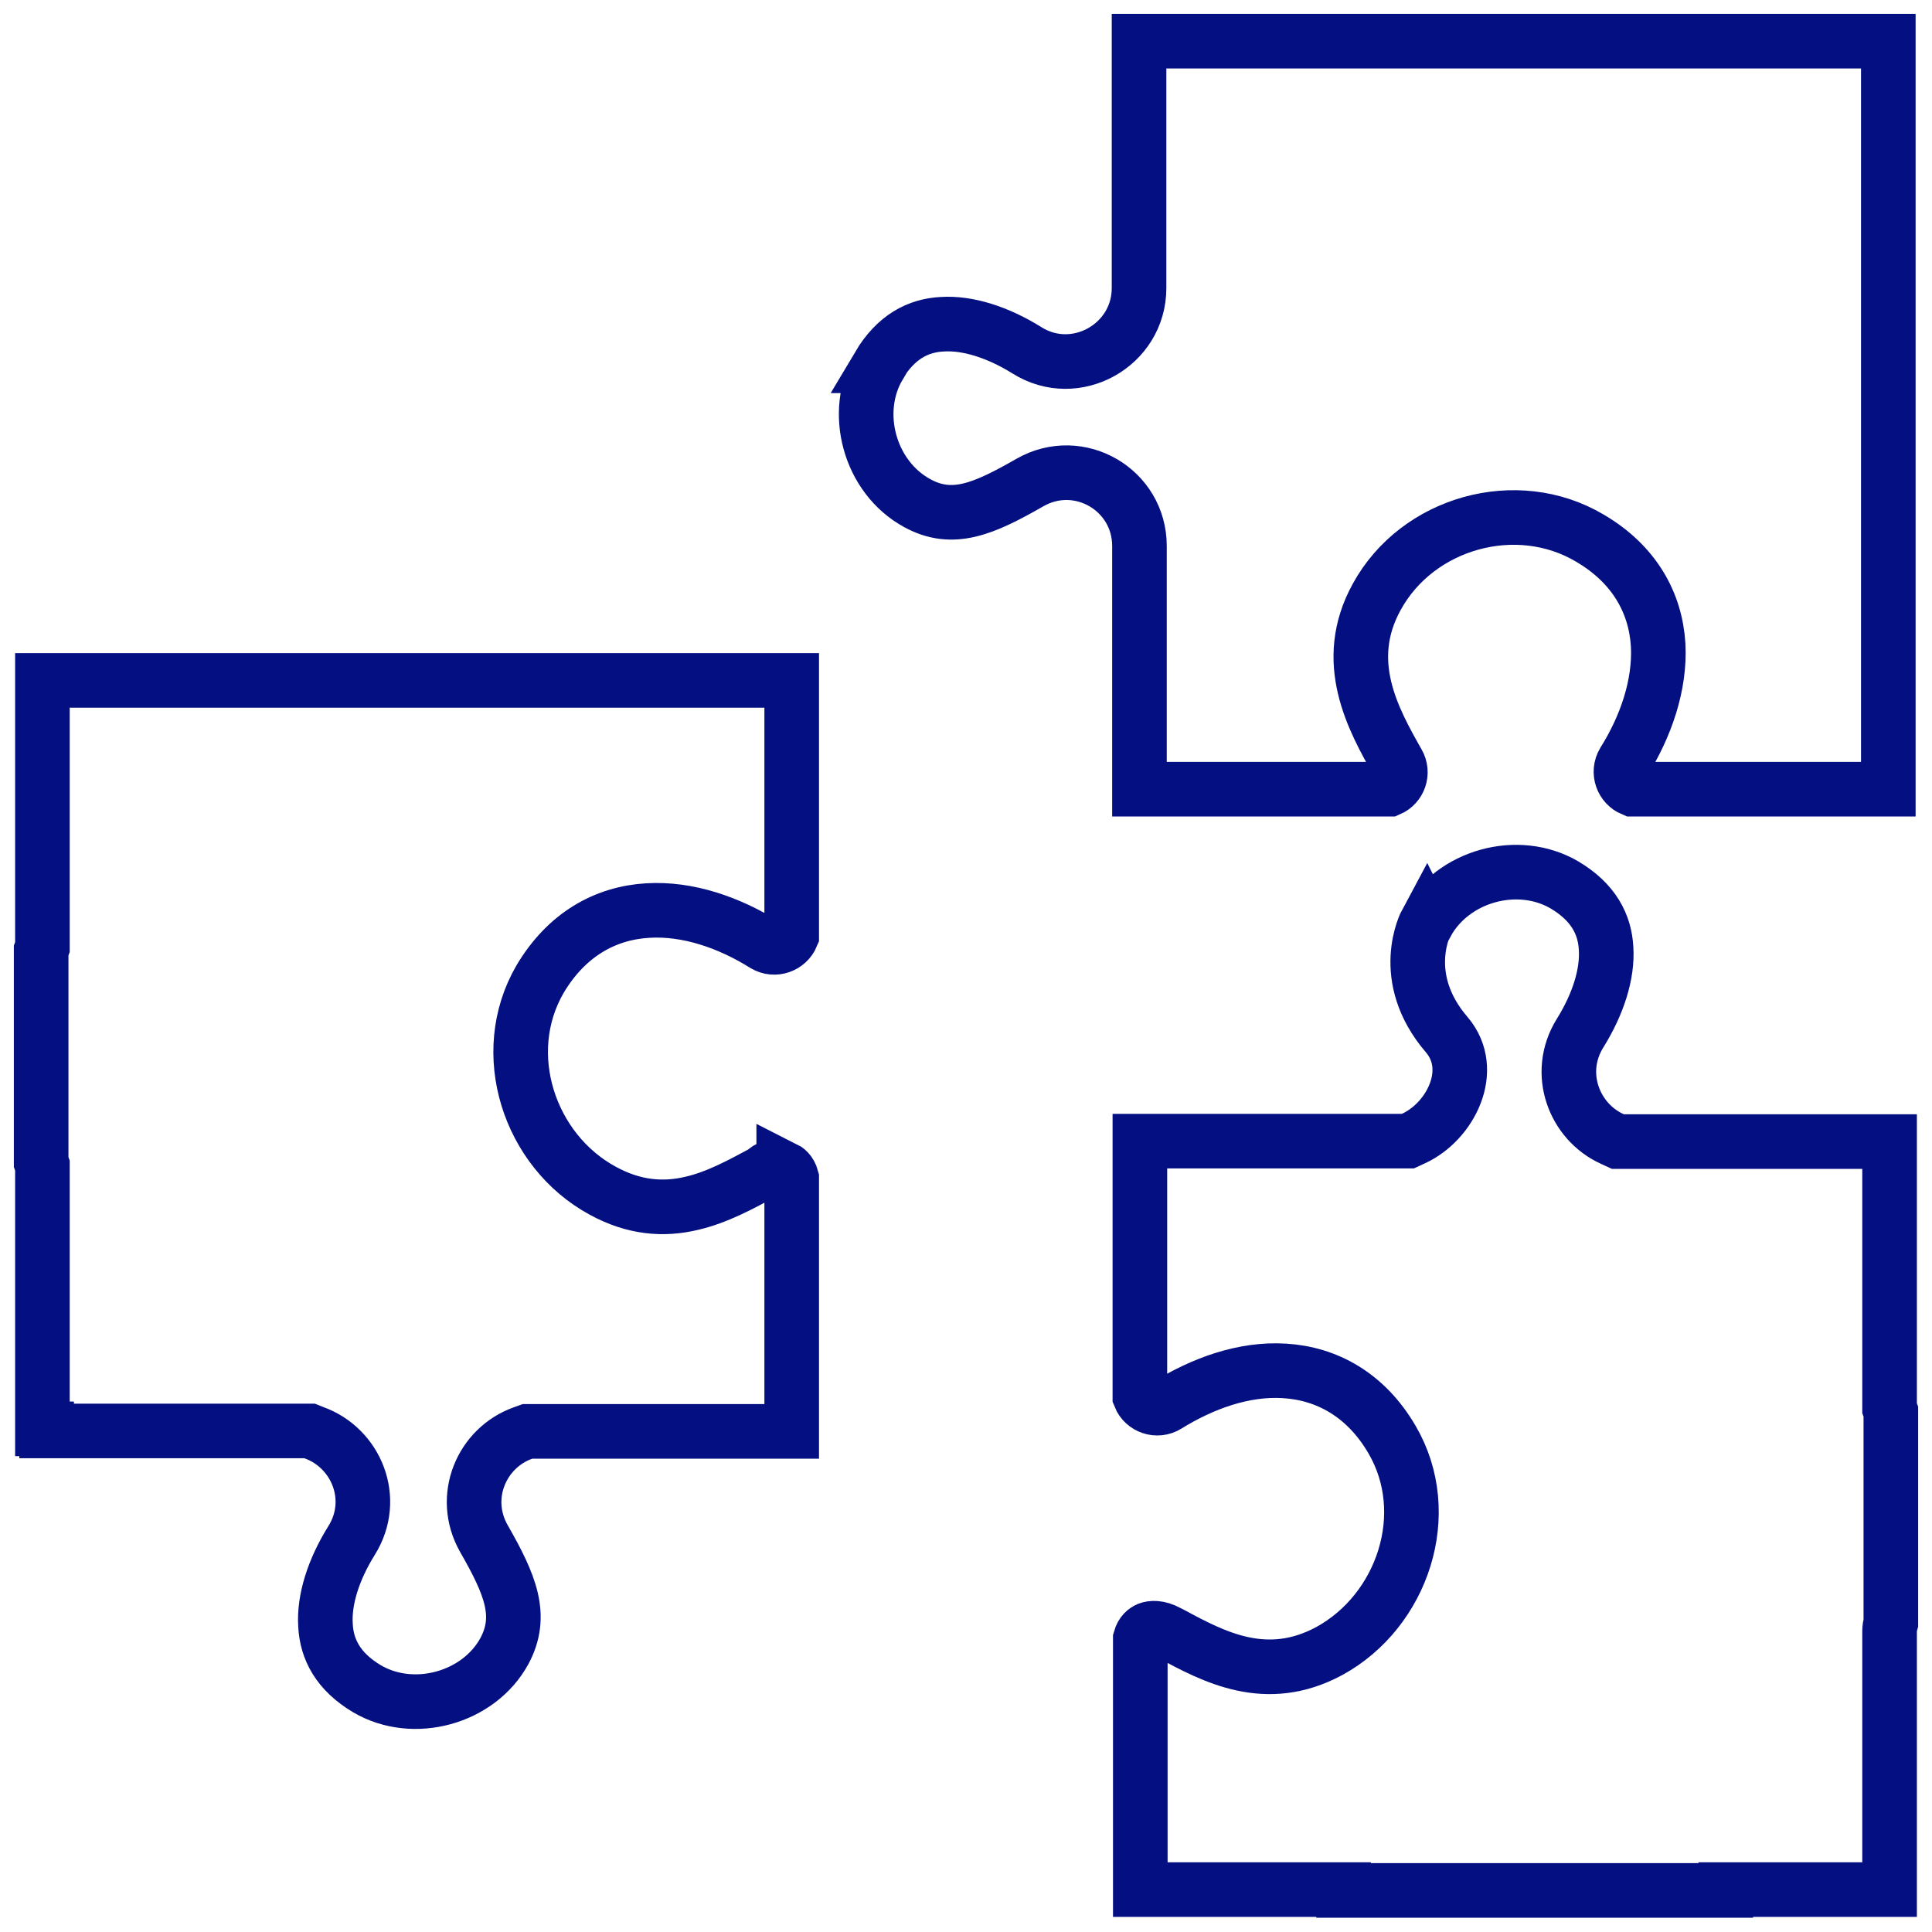
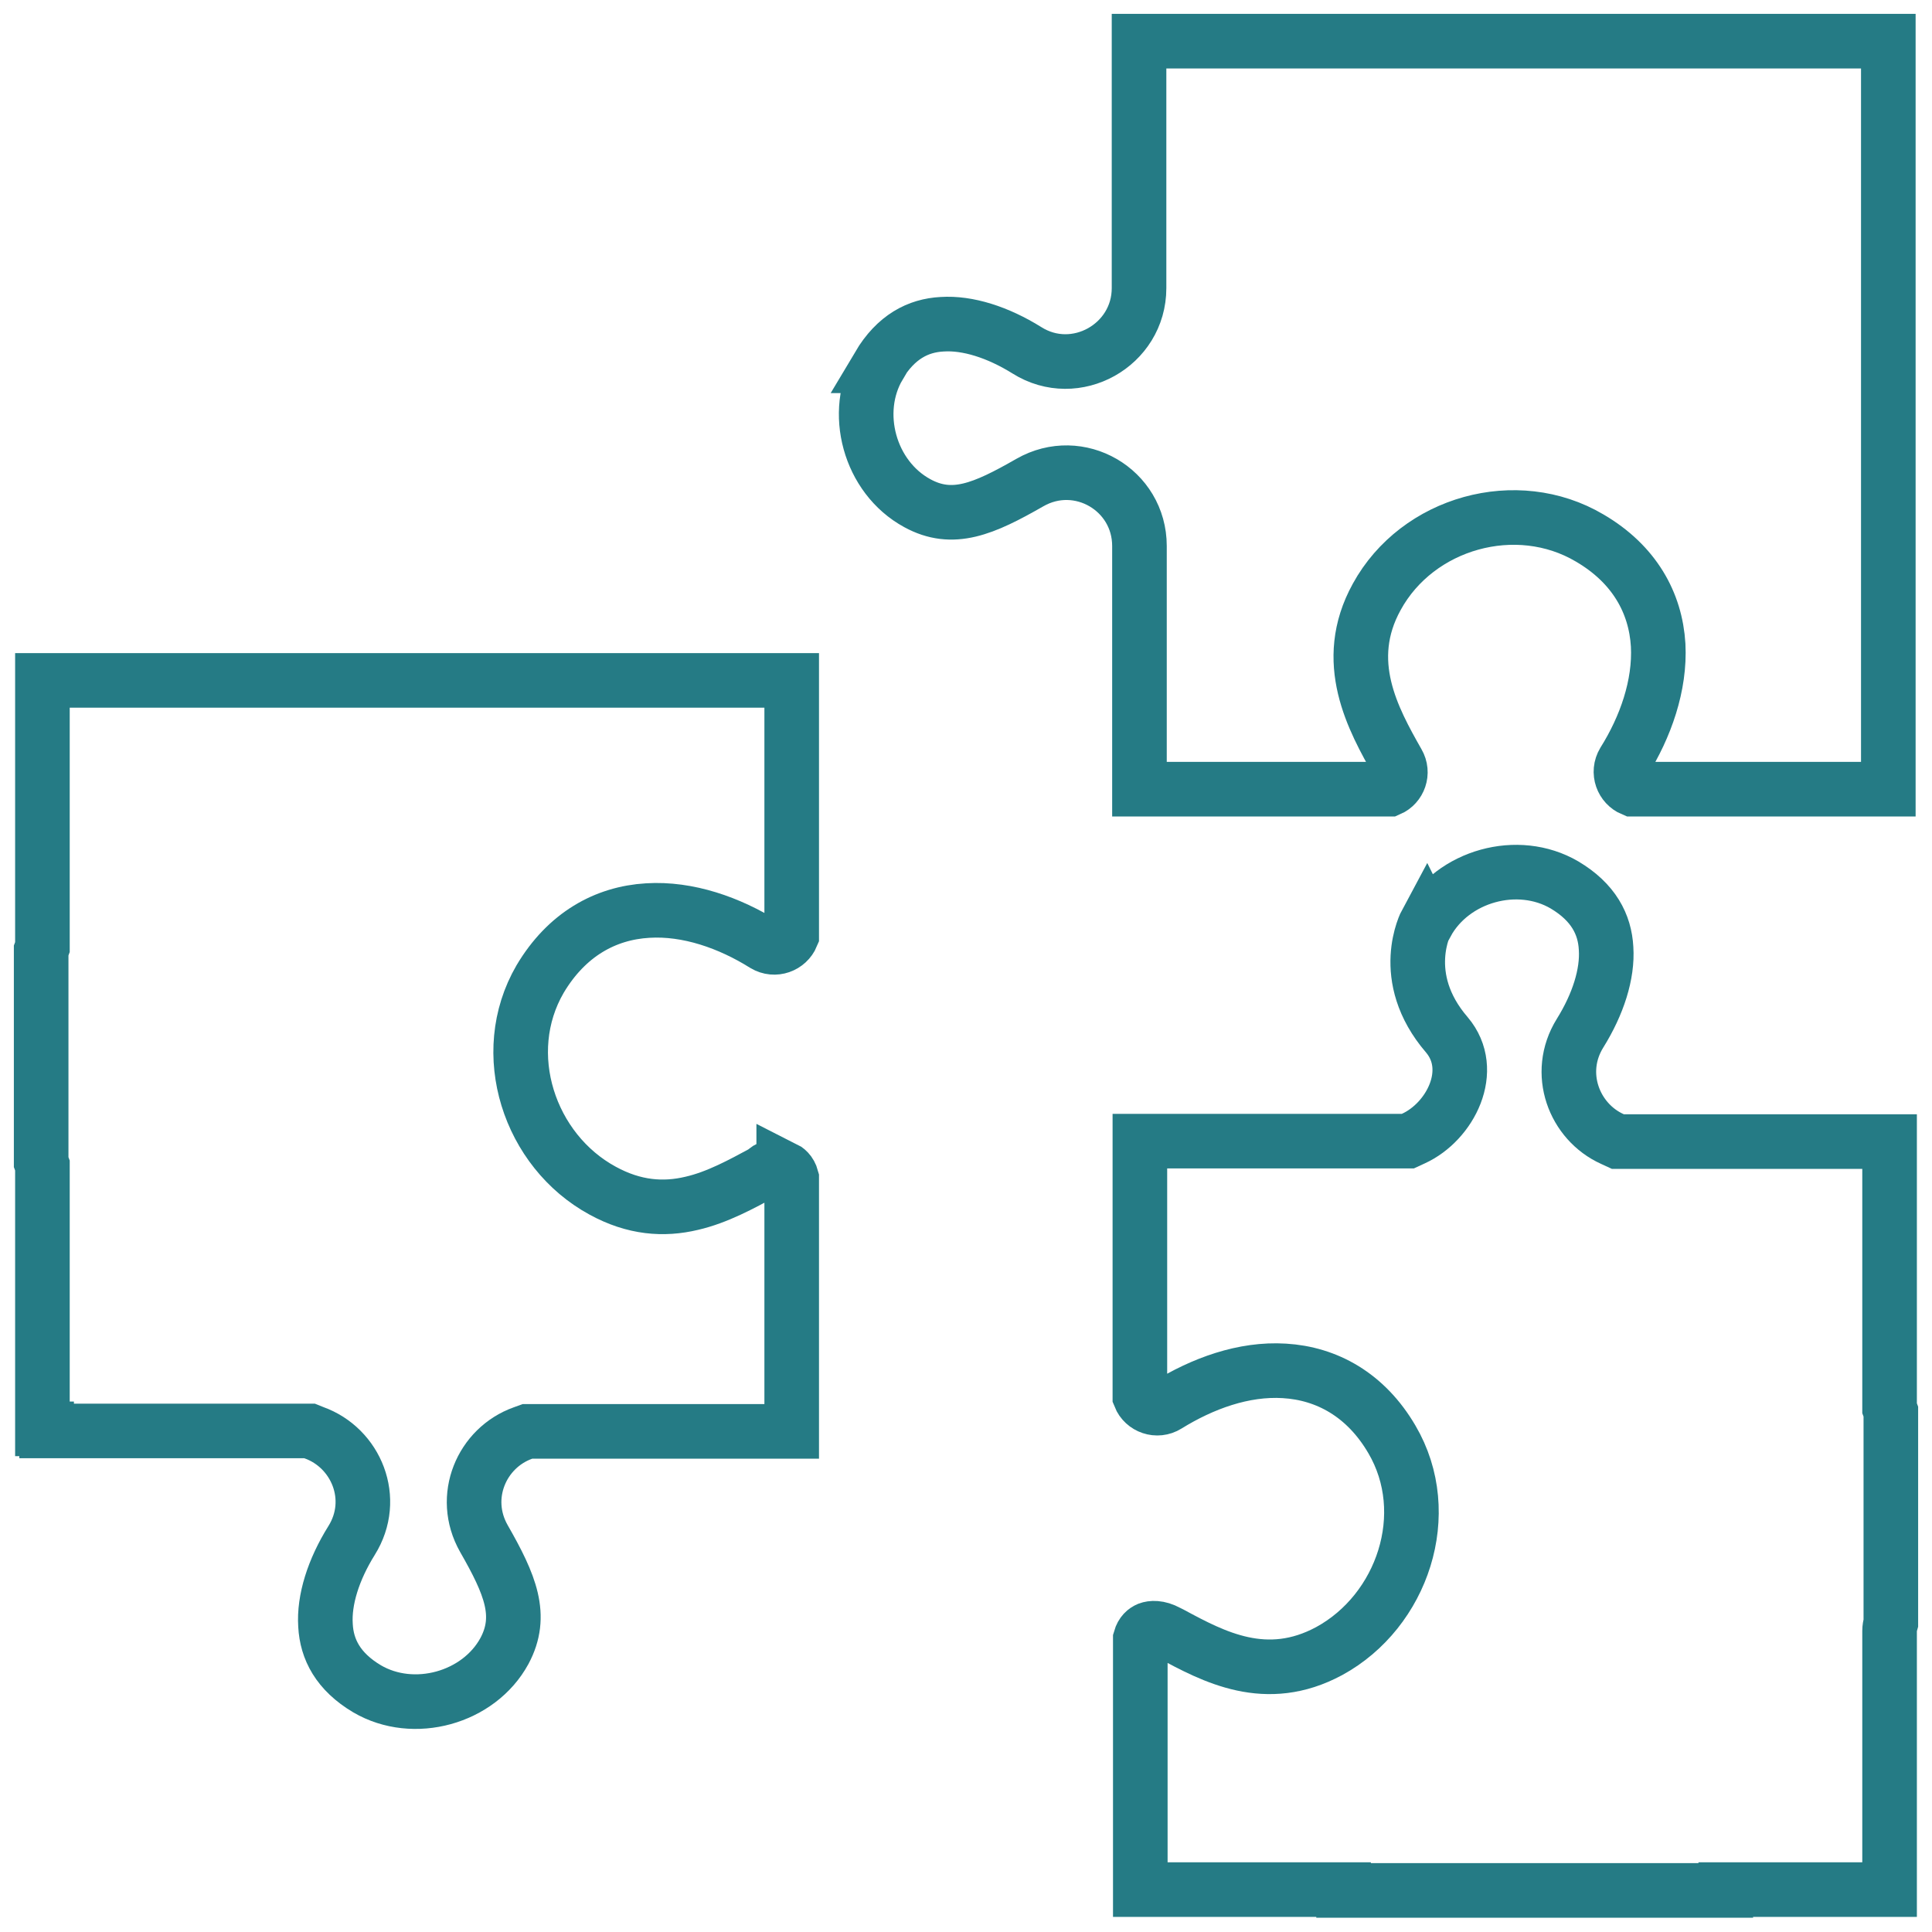
<svg xmlns="http://www.w3.org/2000/svg" id="Layer_1" data-name="Layer 1" viewBox="0 0 46 46">
  <defs>
    <style>
      .cls-1 {
        fill: none;
-         stroke: #040f81;
+         stroke: #257B85;
        stroke-width: 1.3px;
      }
    </style>
  </defs>
  <path class="cls-1" d="M33.97,21.98c.62-1.13,2.17-1.56,3.28-.91h0c.69,.41,.96,.94,.99,1.51,.04,.61-.19,1.33-.62,2.02h0c-.59,.95-.14,2.11,.77,2.52l.13,.06h6.47v6.35l.03,.08v5.03c-.02,.07-.03,.13-.03,.19v6.16h-3.9v.02h-9.1v-.02h-4.84v-5.97c.04-.14,.12-.2,.19-.23,.08-.03,.24-.05,.46,.07h0s.06,.03,.08,.04c1.02,.55,2.27,1.22,3.77,.41h0c1.74-.95,2.53-3.27,1.49-5.04-.62-1.06-1.55-1.57-2.56-1.63-.97-.06-1.95,.3-2.79,.82h0c-.24,.15-.55,.04-.65-.21v-6.08h6.38l.13-.06c.88-.4,1.51-1.63,.8-2.47-1.19-1.38-.49-2.68-.49-2.68Zm3.61-1.47" />
  <path class="cls-1" d="M18.66,27.81c.06,.03,.15,.09,.19,.24v6.03h-6.29l-.11,.04c-.98,.35-1.49,1.52-.93,2.51h0c.63,1.1,.94,1.84,.49,2.68-.61,1.12-2.16,1.55-3.27,.9-.69-.41-.96-.94-.99-1.51-.04-.61,.19-1.33,.62-2.02h0c.62-.99,.11-2.21-.9-2.57l-.1-.04H1.11v-.05h-.1v-6.27l-.03-.08v-5.04l.03-.08v-6.35H18.85v6.08c-.1,.24-.4,.36-.65,.21-.83-.52-1.82-.87-2.78-.81-1.01,.06-1.93,.57-2.56,1.63h0c-1.03,1.77-.26,4.09,1.49,5.04,.75,.41,1.45,.46,2.12,.3,.61-.14,1.19-.46,1.71-.74l.03-.02c.17-.19,.45-.07,.45-.07Z" />
  <path class="cls-1" d="M20.92,8.71h0c.41-.69,.94-.96,1.51-.99,.61-.04,1.33,.19,2.02,.62,1.16,.73,2.67-.12,2.67-1.48V.98h17.84V18.4h0v.39h-6.09c-.24-.1-.36-.4-.21-.65,.52-.83,.87-1.82,.82-2.78-.06-1.01-.57-1.93-1.63-2.55-1.74-1.03-4.1-.37-5.07,1.4-.85,1.54-.09,2.91,.5,3.95,.14,.24,.03,.53-.2,.63h-5.95v-5.79c0-1.34-1.44-2.18-2.61-1.51-1.1,.63-1.84,.95-2.68,.49h0c-1.14-.62-1.56-2.17-.91-3.27Z" />
</svg>
